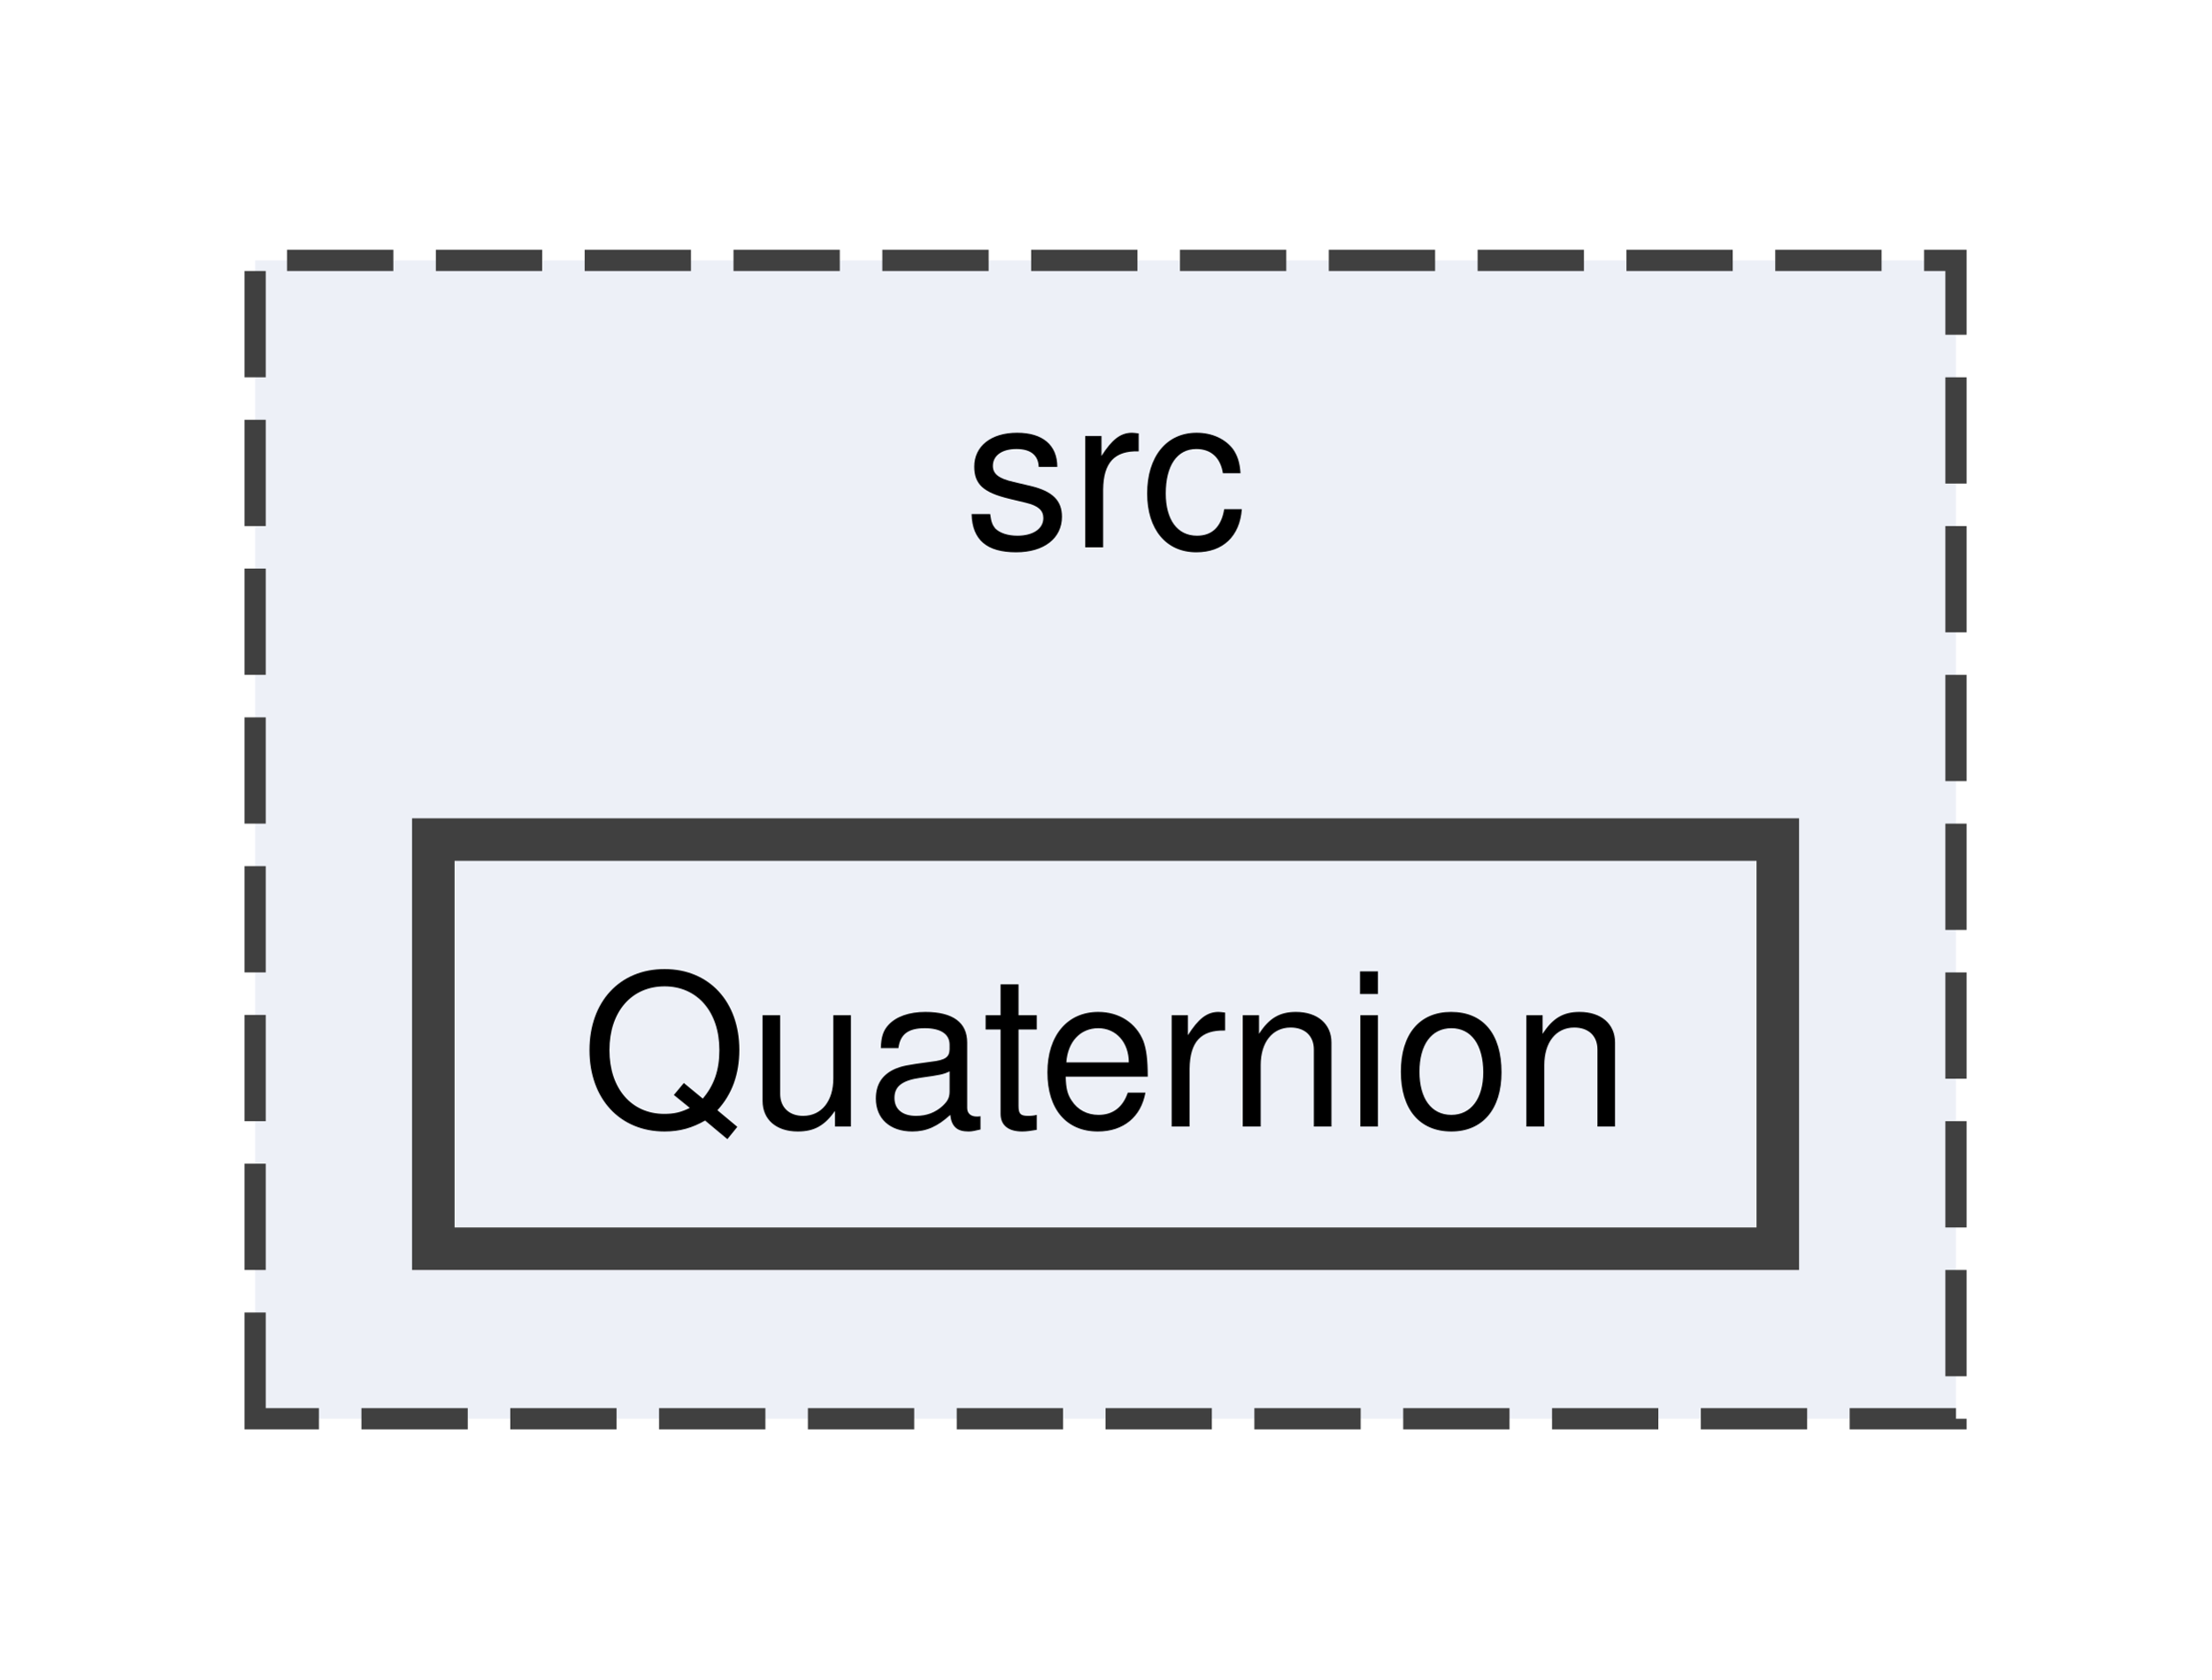
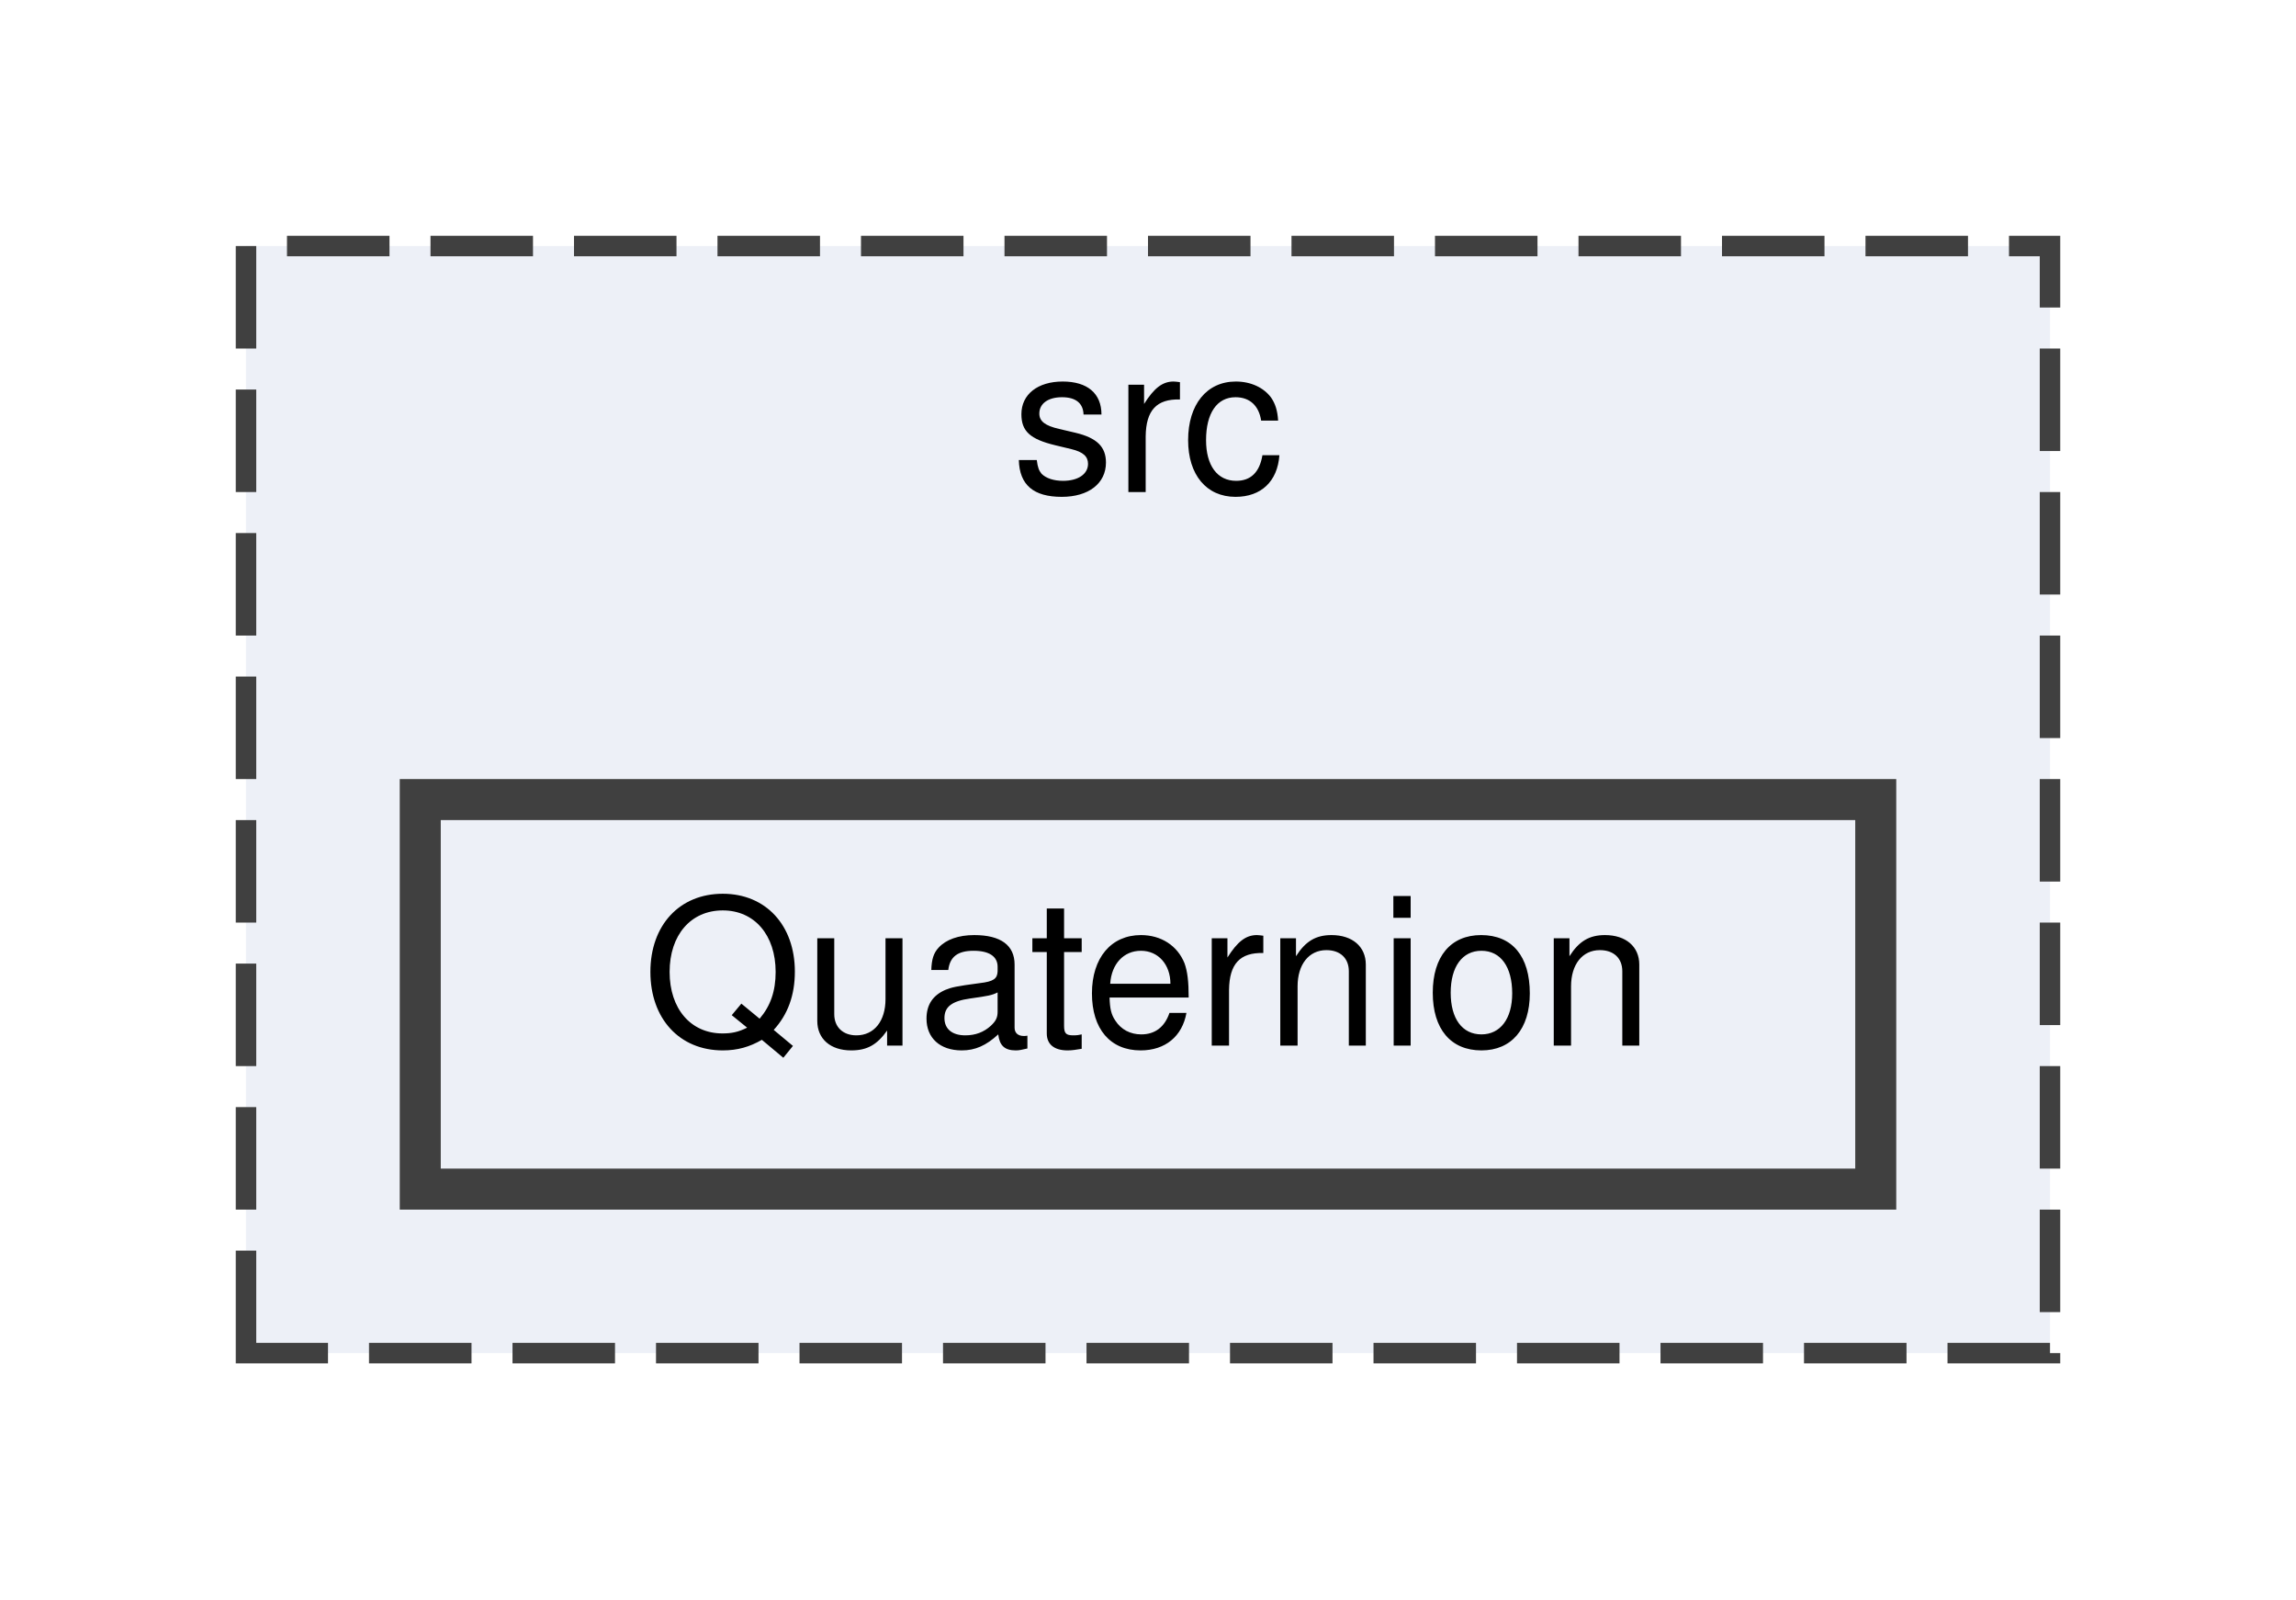
- <svg xmlns="http://www.w3.org/2000/svg" xmlns:xlink="http://www.w3.org/1999/xlink" width="104pt" height="79pt" viewBox="0.00 0.00 104.00 78.50">
-   <g id="graph0" class="graph" transform="scale(1 1) rotate(0) translate(4 74.5)">
+ <svg xmlns="http://www.w3.org/2000/svg" xmlns:xlink="http://www.w3.org/1999/xlink" width="112pt" height="78pt" viewBox="0.00 0.00 112.00 78.00">
+   <g id="graph0" class="graph" transform="scale(1 1) rotate(0) translate(4 74)">
    <g id="clust1" class="cluster">
      <g id="a_clust1">
        <a xlink:href="dir_68267d1309a1af8e8297ef4c3efbcdba.html" target="_top" xlink:title="src">
-           <polygon fill="#edf0f7" stroke="#404040" stroke-dasharray="5,2" points="8,-8 8,-62.5 88,-62.5 88,-8 8,-8" />
-           <text text-anchor="middle" x="48" y="-49" font-family="Helvetica,sans-Serif" font-size="10.00">src</text>
+           <polygon fill="#edf0f7" stroke="#404040" stroke-dasharray="5,2" points="8,-8 8,-62 96,-62 96,-8 8,-8" />
+           <text text-anchor="middle" x="52" y="-50" font-family="Helvetica,sans-Serif" font-size="10.00">src</text>
        </a>
      </g>
    </g>
    <g id="node1" class="node">
      <g id="a_node1">
        <a xlink:href="dir_b8409cdf464c34bec5bbe69b05a3835f.html" target="_top" xlink:title="Quaternion">
-           <polygon fill="#edf0f7" stroke="#404040" stroke-width="2" points="79.62,-35.25 16.38,-35.25 16.38,-16 79.62,-16 79.62,-35.25" />
-           <text text-anchor="middle" x="48" y="-21.75" font-family="Helvetica,sans-Serif" font-size="10.00">Quaternion</text>
+           <polygon fill="#edf0f7" stroke="#404040" stroke-width="2" points="87.5,-35 16.5,-35 16.5,-16 87.5,-16 87.5,-35" />
+           <text text-anchor="middle" x="52" y="-23" font-family="Helvetica,sans-Serif" font-size="10.00">Quaternion</text>
        </a>
      </g>
    </g>
  </g>
</svg>
